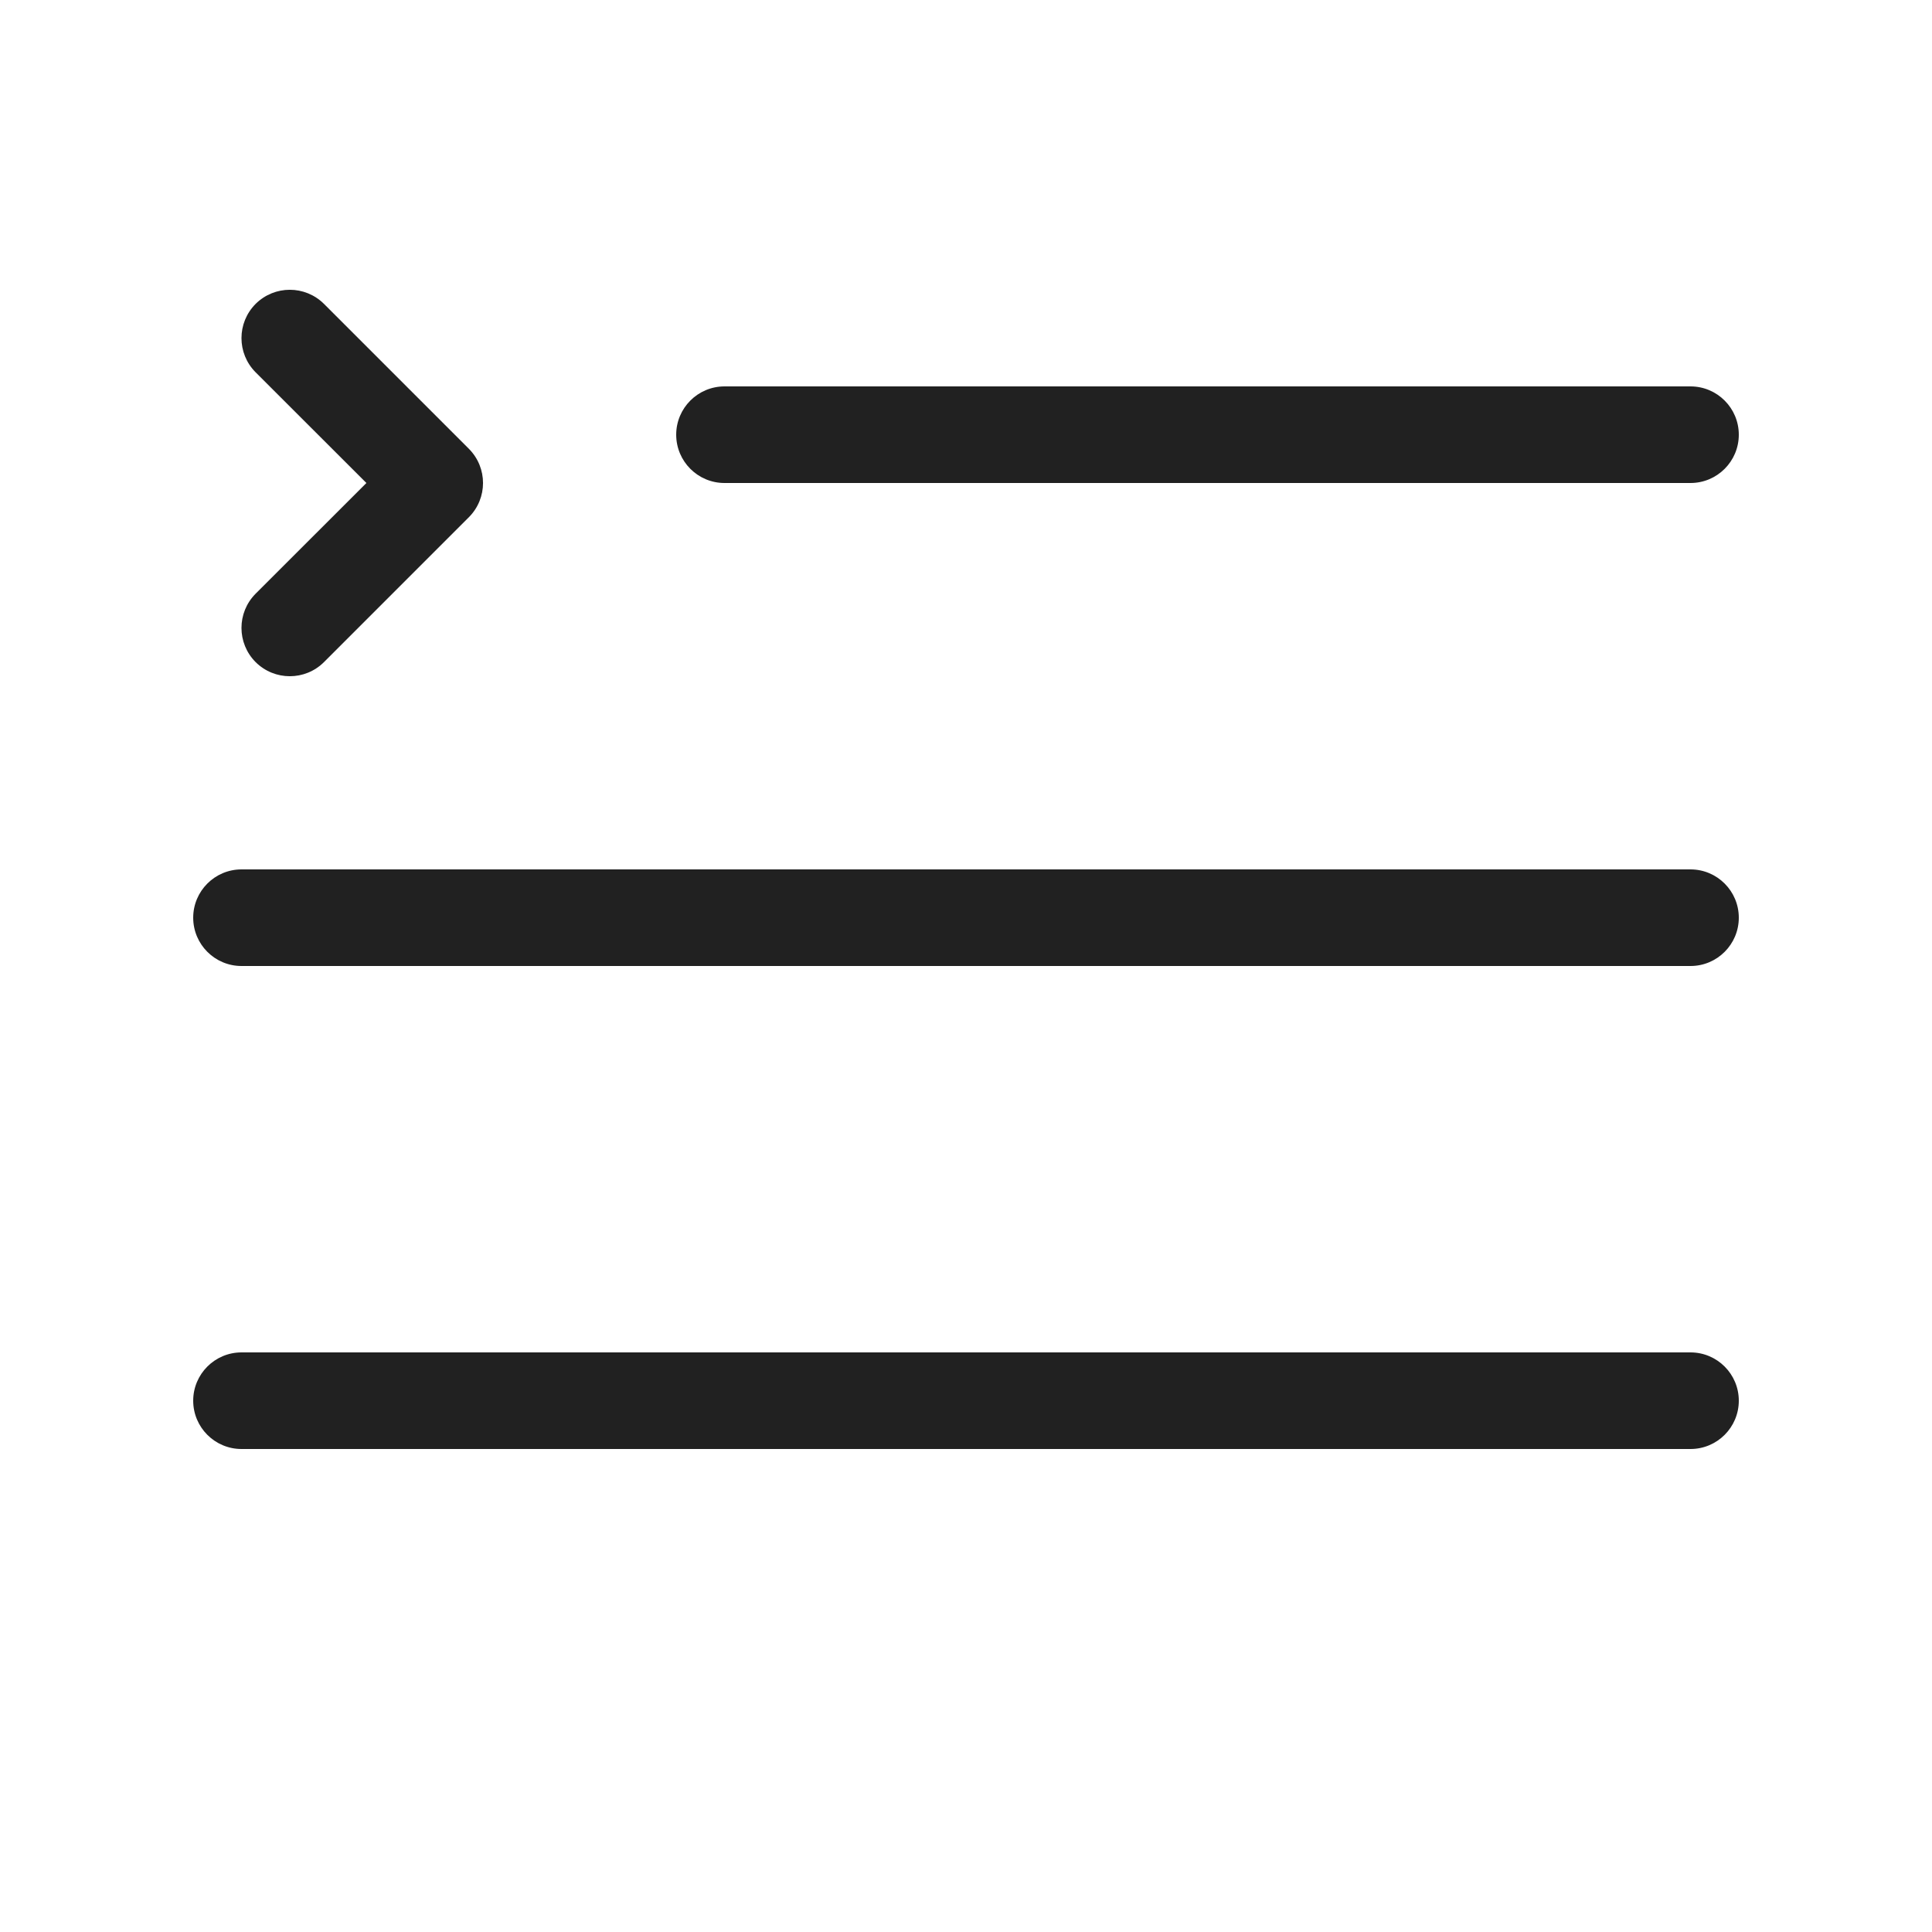
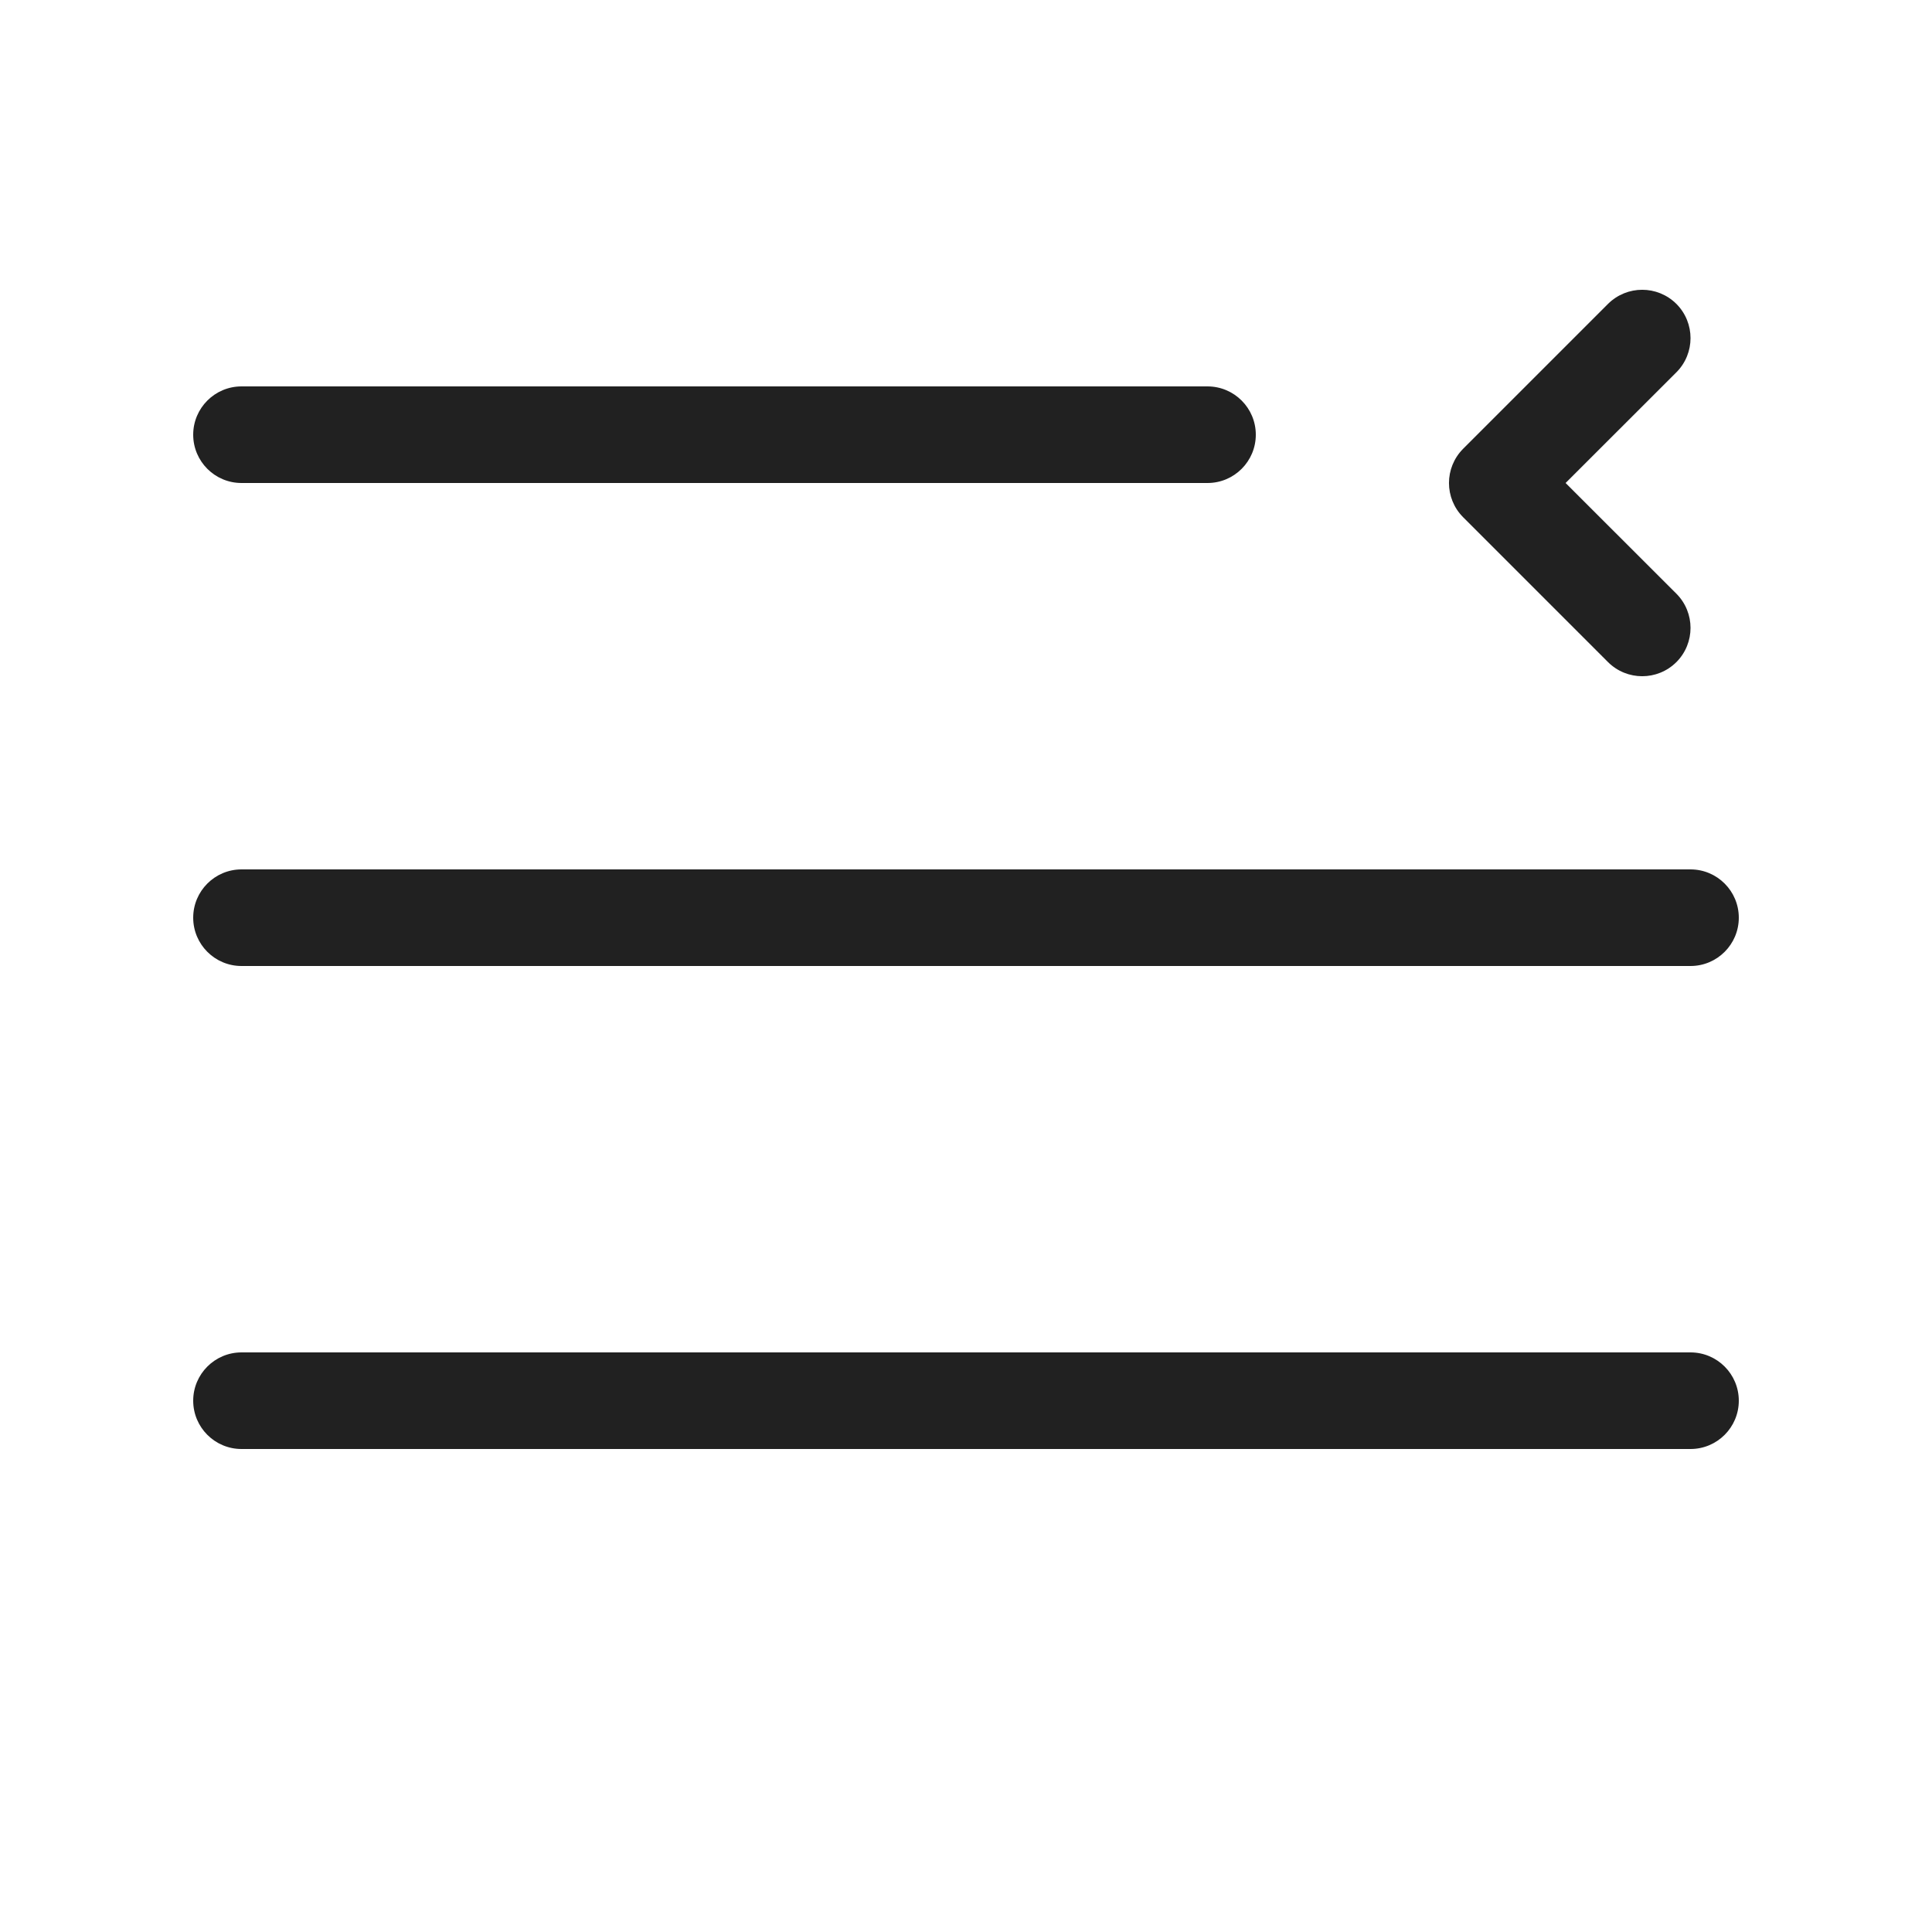
<svg xmlns="http://www.w3.org/2000/svg" width="20" height="20" viewBox="0 0 20 20" fill="none">
-   <path d="M3.354 3.146C3.158 2.951 2.842 2.951 2.646 3.146C2.451 3.342 2.451 3.658 2.646 3.854L3.793 5L2.646 6.146C2.451 6.342 2.451 6.658 2.646 6.854C2.842 7.049 3.158 7.049 3.354 6.854L4.854 5.354C5.049 5.158 5.049 4.842 4.854 4.646L3.354 3.146ZM7.5 4C7.224 4 7 4.224 7 4.5C7 4.776 7.224 5 7.5 5H17.5C17.776 5 18 4.776 18 4.5C18 4.224 17.776 4 17.5 4H7.5ZM2.5 14C2.224 14 2 14.224 2 14.5C2 14.776 2.224 15 2.5 15H17.5C17.776 15 18 14.776 18 14.5C18 14.224 17.776 14 17.5 14H2.5ZM2 9.5C2 9.224 2.224 9 2.5 9H17.5C17.776 9 18 9.224 18 9.5C18 9.776 17.776 10 17.5 10H2.5C2.224 10 2 9.776 2 9.5Z" fill="#212121" />
+   <path d="M16.646 3.146C16.842 2.951 17.158 2.951 17.354 3.146C17.549 3.342 17.549 3.658 17.354 3.854L16.207 5L17.354 6.146C17.549 6.342 17.549 6.658 17.354 6.854C17.158 7.049 16.842 7.049 16.646 6.854L15.146 5.354C14.951 5.158 14.951 4.842 15.146 4.646L16.646 3.146ZM12.5 4C12.776 4 13 4.224 13 4.5C13 4.776 12.776 5 12.5 5H2.5C2.224 5 2 4.776 2 4.5C2 4.224 2.224 4 2.5 4H12.5ZM17.5 14C17.776 14 18 14.224 18 14.5C18 14.776 17.776 15 17.5 15H2.5C2.224 15 2 14.776 2 14.5C2 14.224 2.224 14 2.5 14H17.5ZM18 9.5C18 9.224 17.776 9 17.5 9H2.5C2.224 9 2 9.224 2 9.5C2 9.776 2.224 10 2.5 10H17.5C17.776 10 18 9.776 18 9.5Z" fill="#212121" />
</svg>
